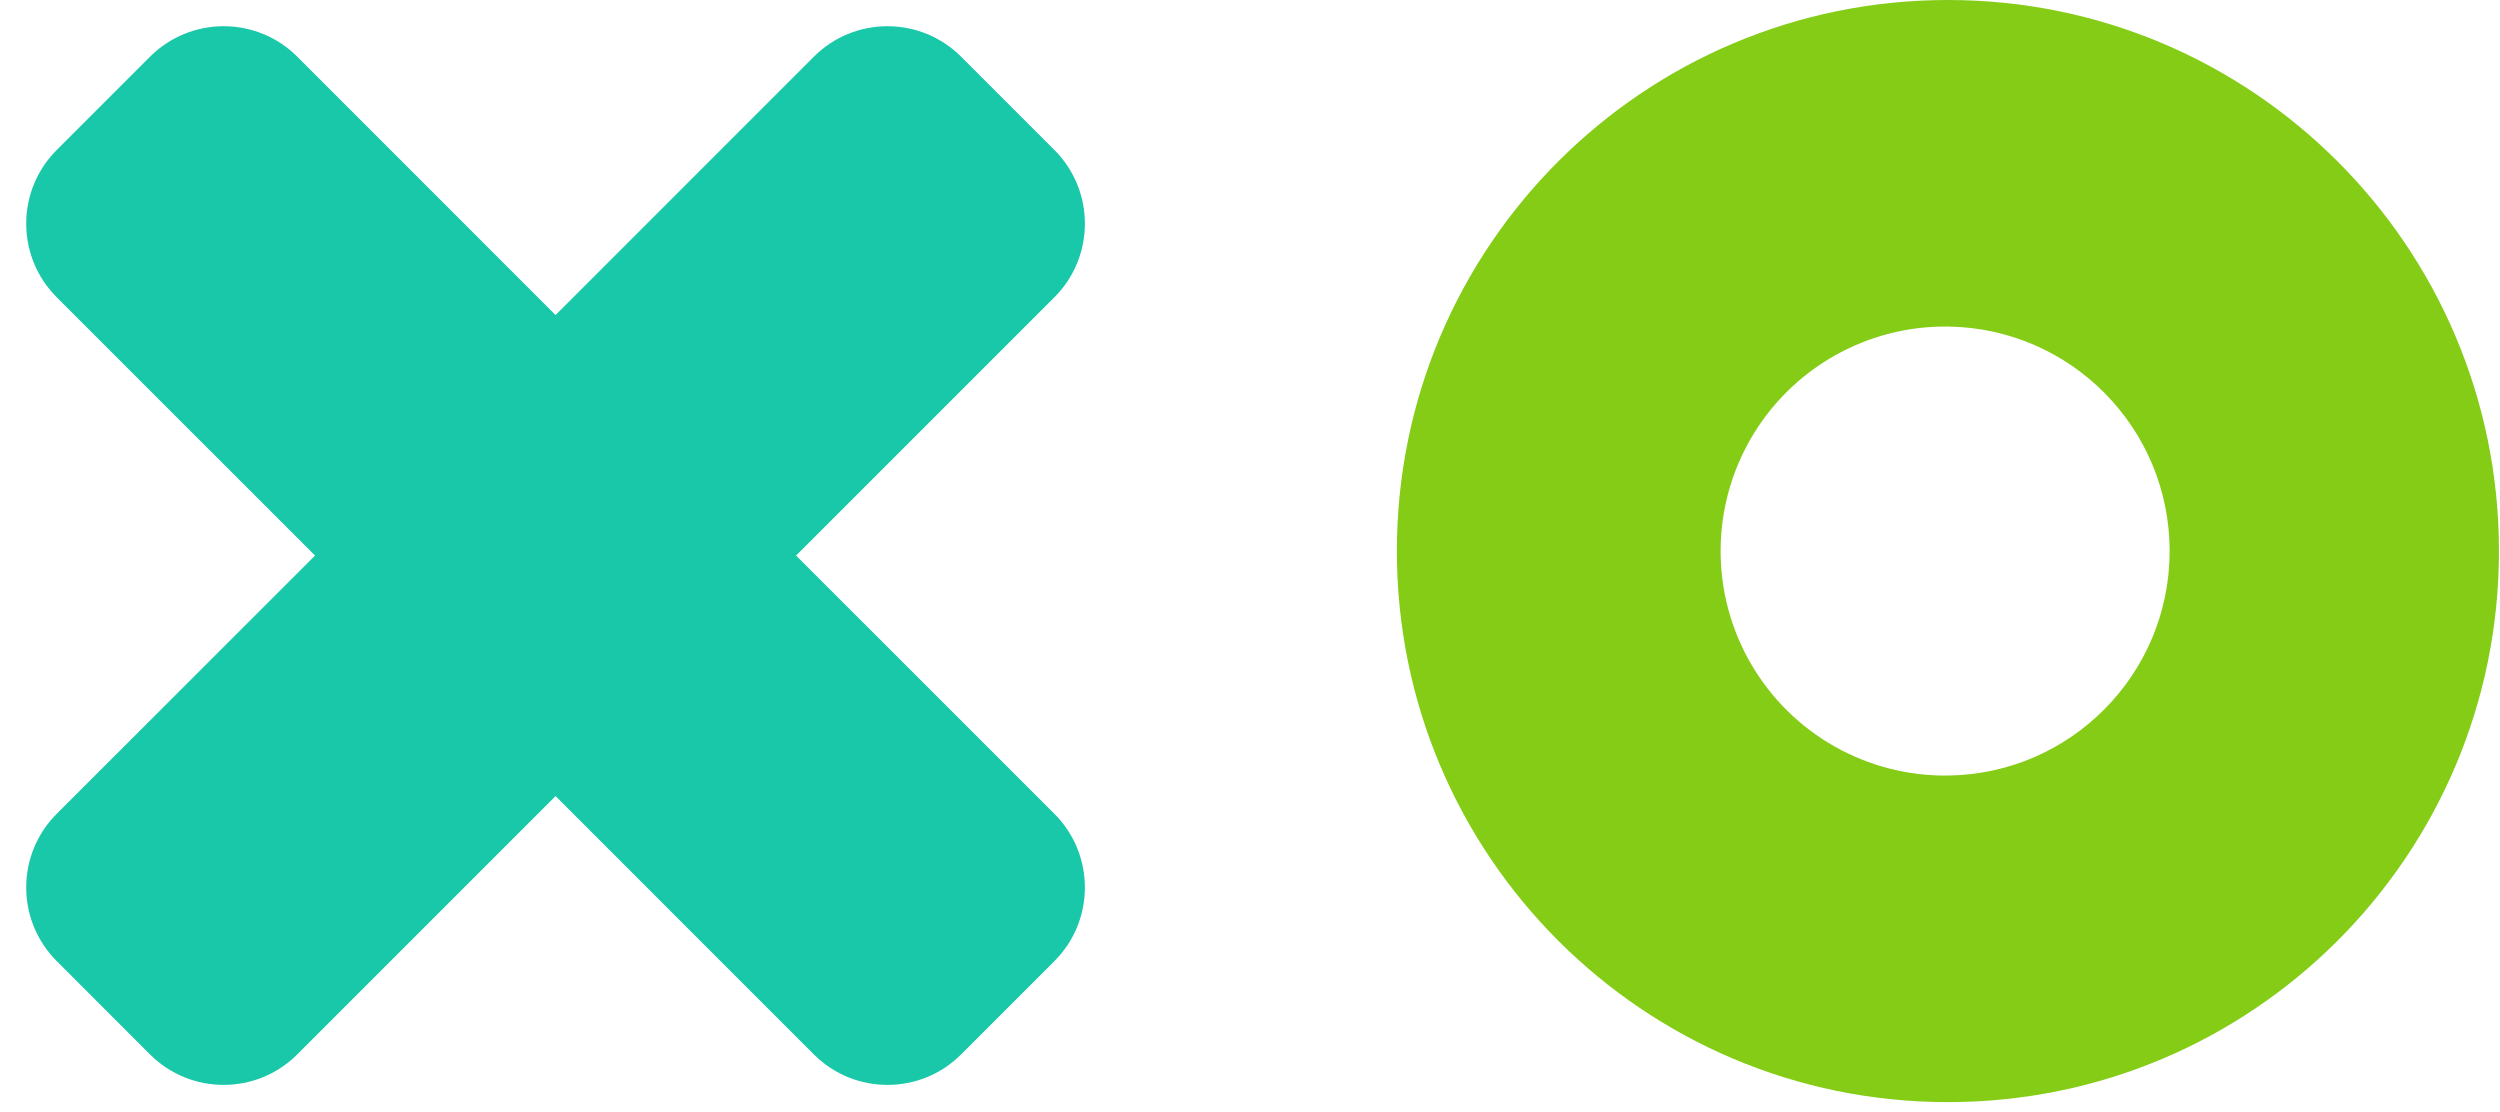
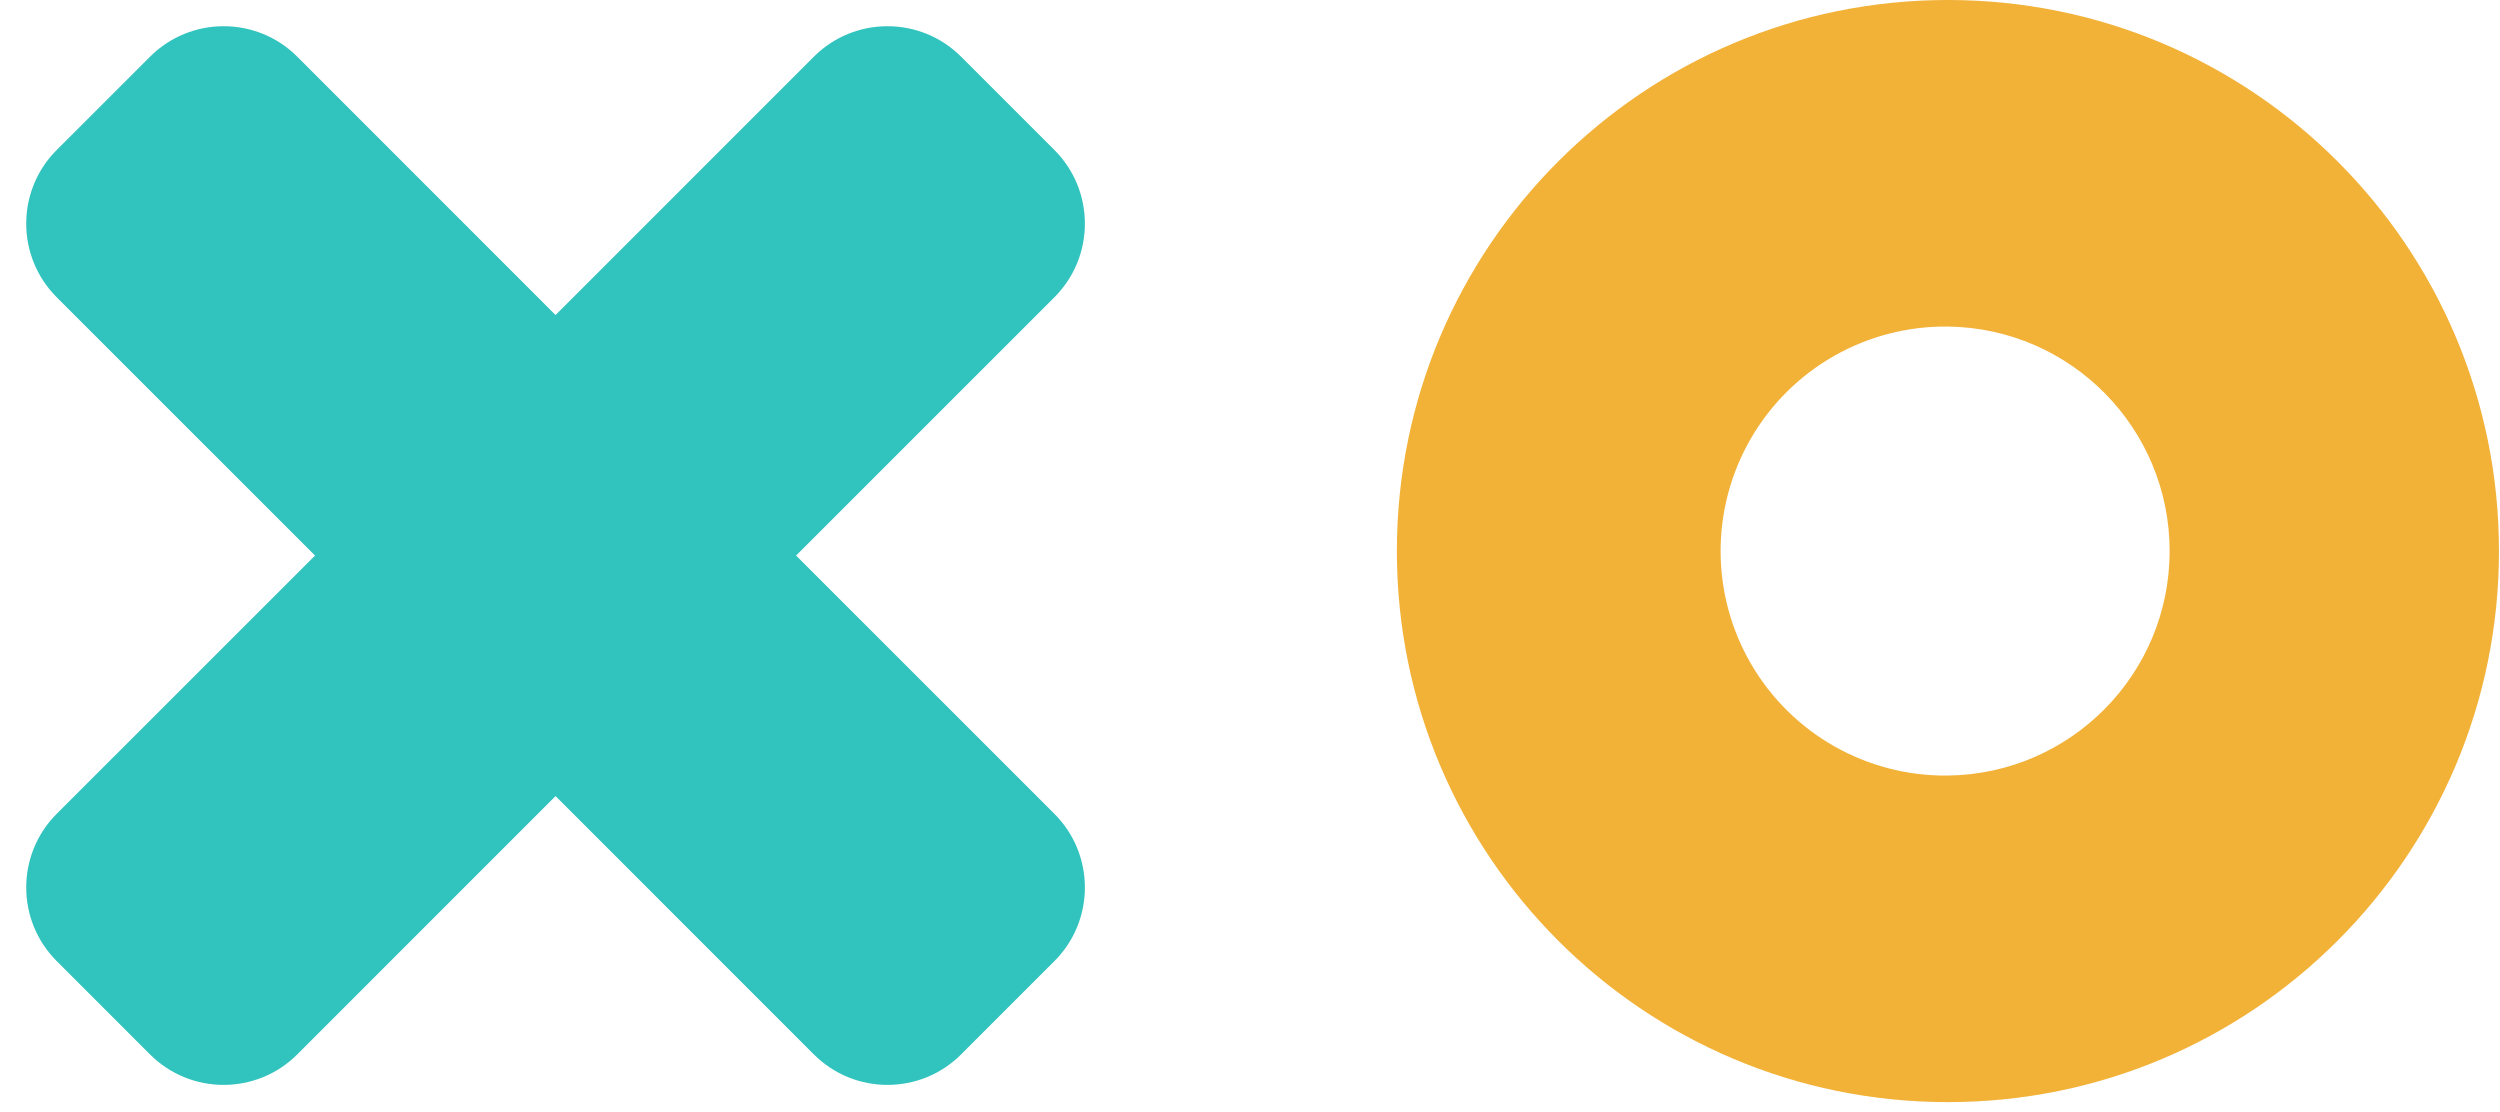
<svg xmlns="http://www.w3.org/2000/svg" id="logo" viewBox="0 0 72 32">
  <g fill="none" fill-rule="evenodd">
-     <path d="M8.562 1.634 16 9.073l7.438-7.439a3 3 0 0 1 4.243 0l2.685 2.685a3 3 0 0 1 0 4.243L22.927 16l7.439 7.438a3 3 0 0 1 0 4.243l-2.685 2.685a3 3 0 0 1-4.243 0L16 22.927l-7.438 7.439a3 3 0 0 1-4.243 0L1.634 27.68a3 3 0 0 1 0-4.243L9.073 16 1.634 8.562a3 3 0 0 1 0-4.243L4.32 1.634a3 3 0 0 1 4.243 0Z" fill="#19C7A9" />
-     <path d="M56.1 0c8.765 0 15.87 7.106 15.87 15.87 0 8.766-7.105 15.871-15.87 15.871-8.765 0-15.87-7.105-15.87-15.87C40.23 7.106 47.334 0 56.1 0Zm0 9.405a6.466 6.466 0 1 0 0 12.931 6.466 6.466 0 0 0 0-12.931Z" fill="#84CC16" fill-rule="nonzero" />
+     <path d="M8.562 1.634 16 9.073l7.438-7.439a3 3 0 0 1 4.243 0l2.685 2.685a3 3 0 0 1 0 4.243L22.927 16l7.439 7.438a3 3 0 0 1 0 4.243l-2.685 2.685a3 3 0 0 1-4.243 0L16 22.927l-7.438 7.439a3 3 0 0 1-4.243 0L1.634 27.68a3 3 0 0 1 0-4.243L9.073 16 1.634 8.562a3 3 0 0 1 0-4.243L4.32 1.634a3 3 0 0 1 4.243 0Z" fill="#31C3BD" />
+     <path d="M56.1 0c8.765 0 15.87 7.106 15.87 15.87 0 8.766-7.105 15.871-15.87 15.871-8.765 0-15.87-7.105-15.87-15.87C40.23 7.106 47.334 0 56.1 0Zm0 9.405a6.466 6.466 0 1 0 0 12.931 6.466 6.466 0 0 0 0-12.931Z" fill="#F2B137" fill-rule="nonzero" />
  </g>
</svg>
